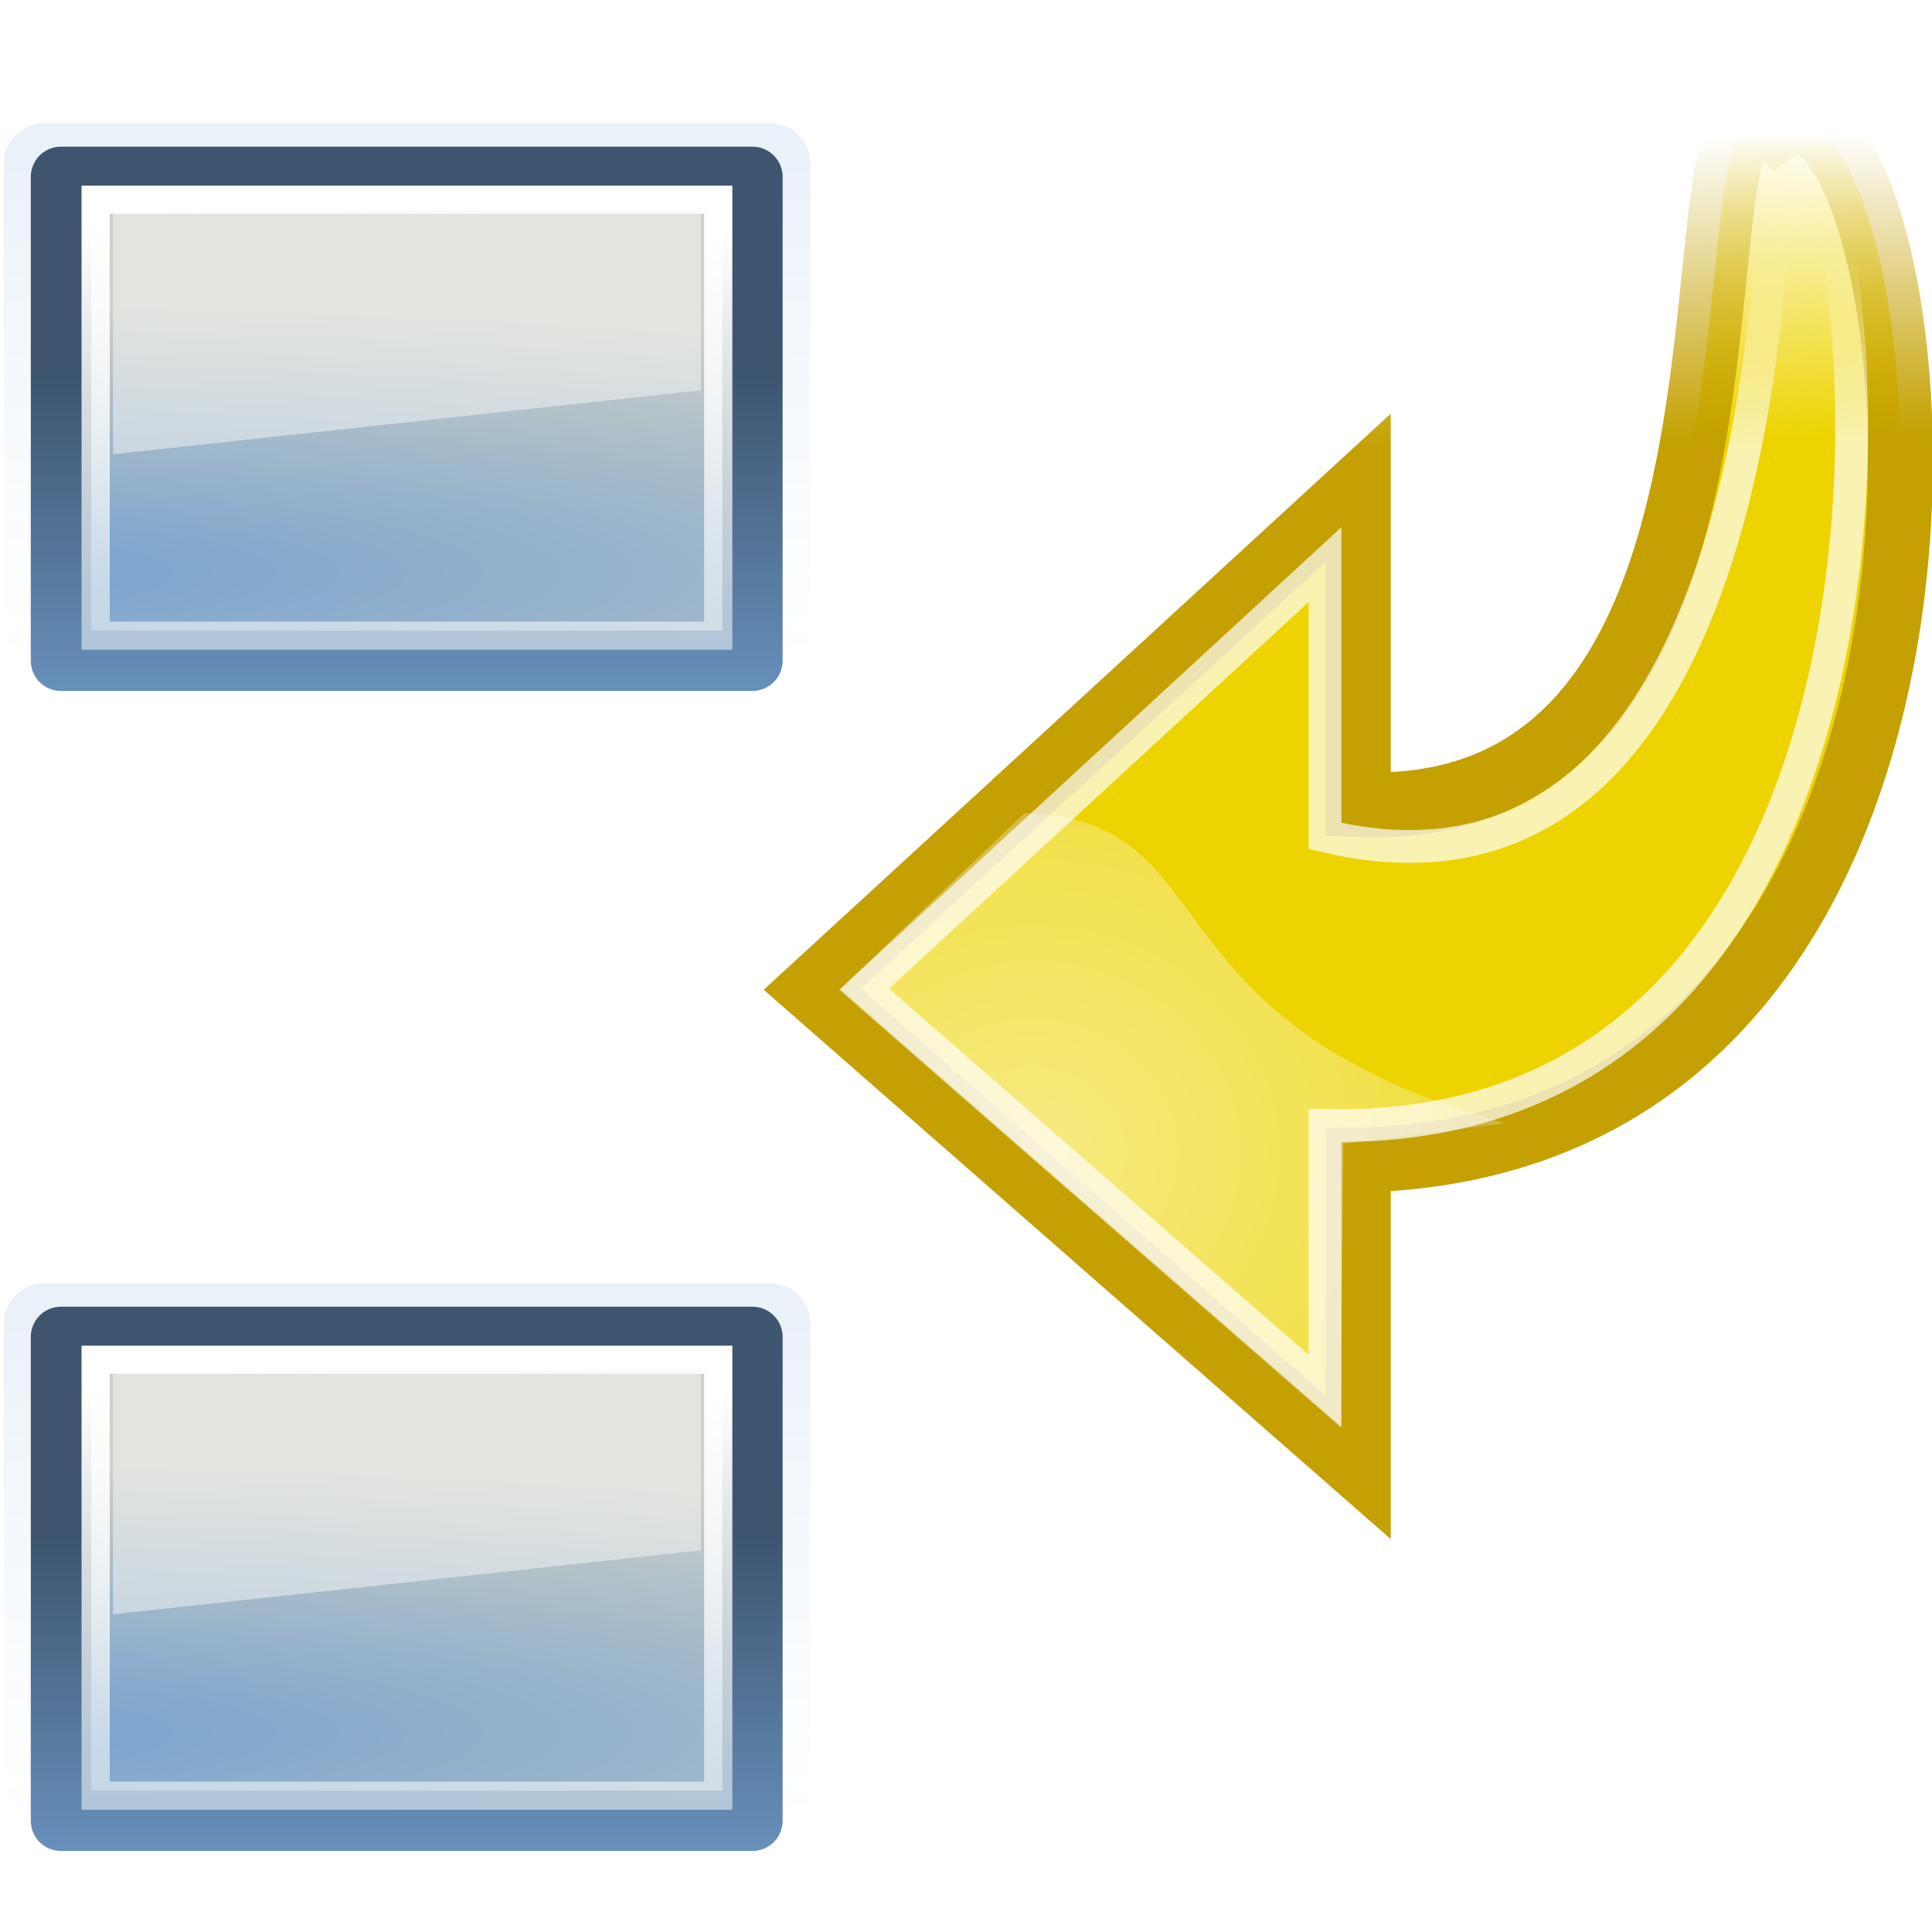
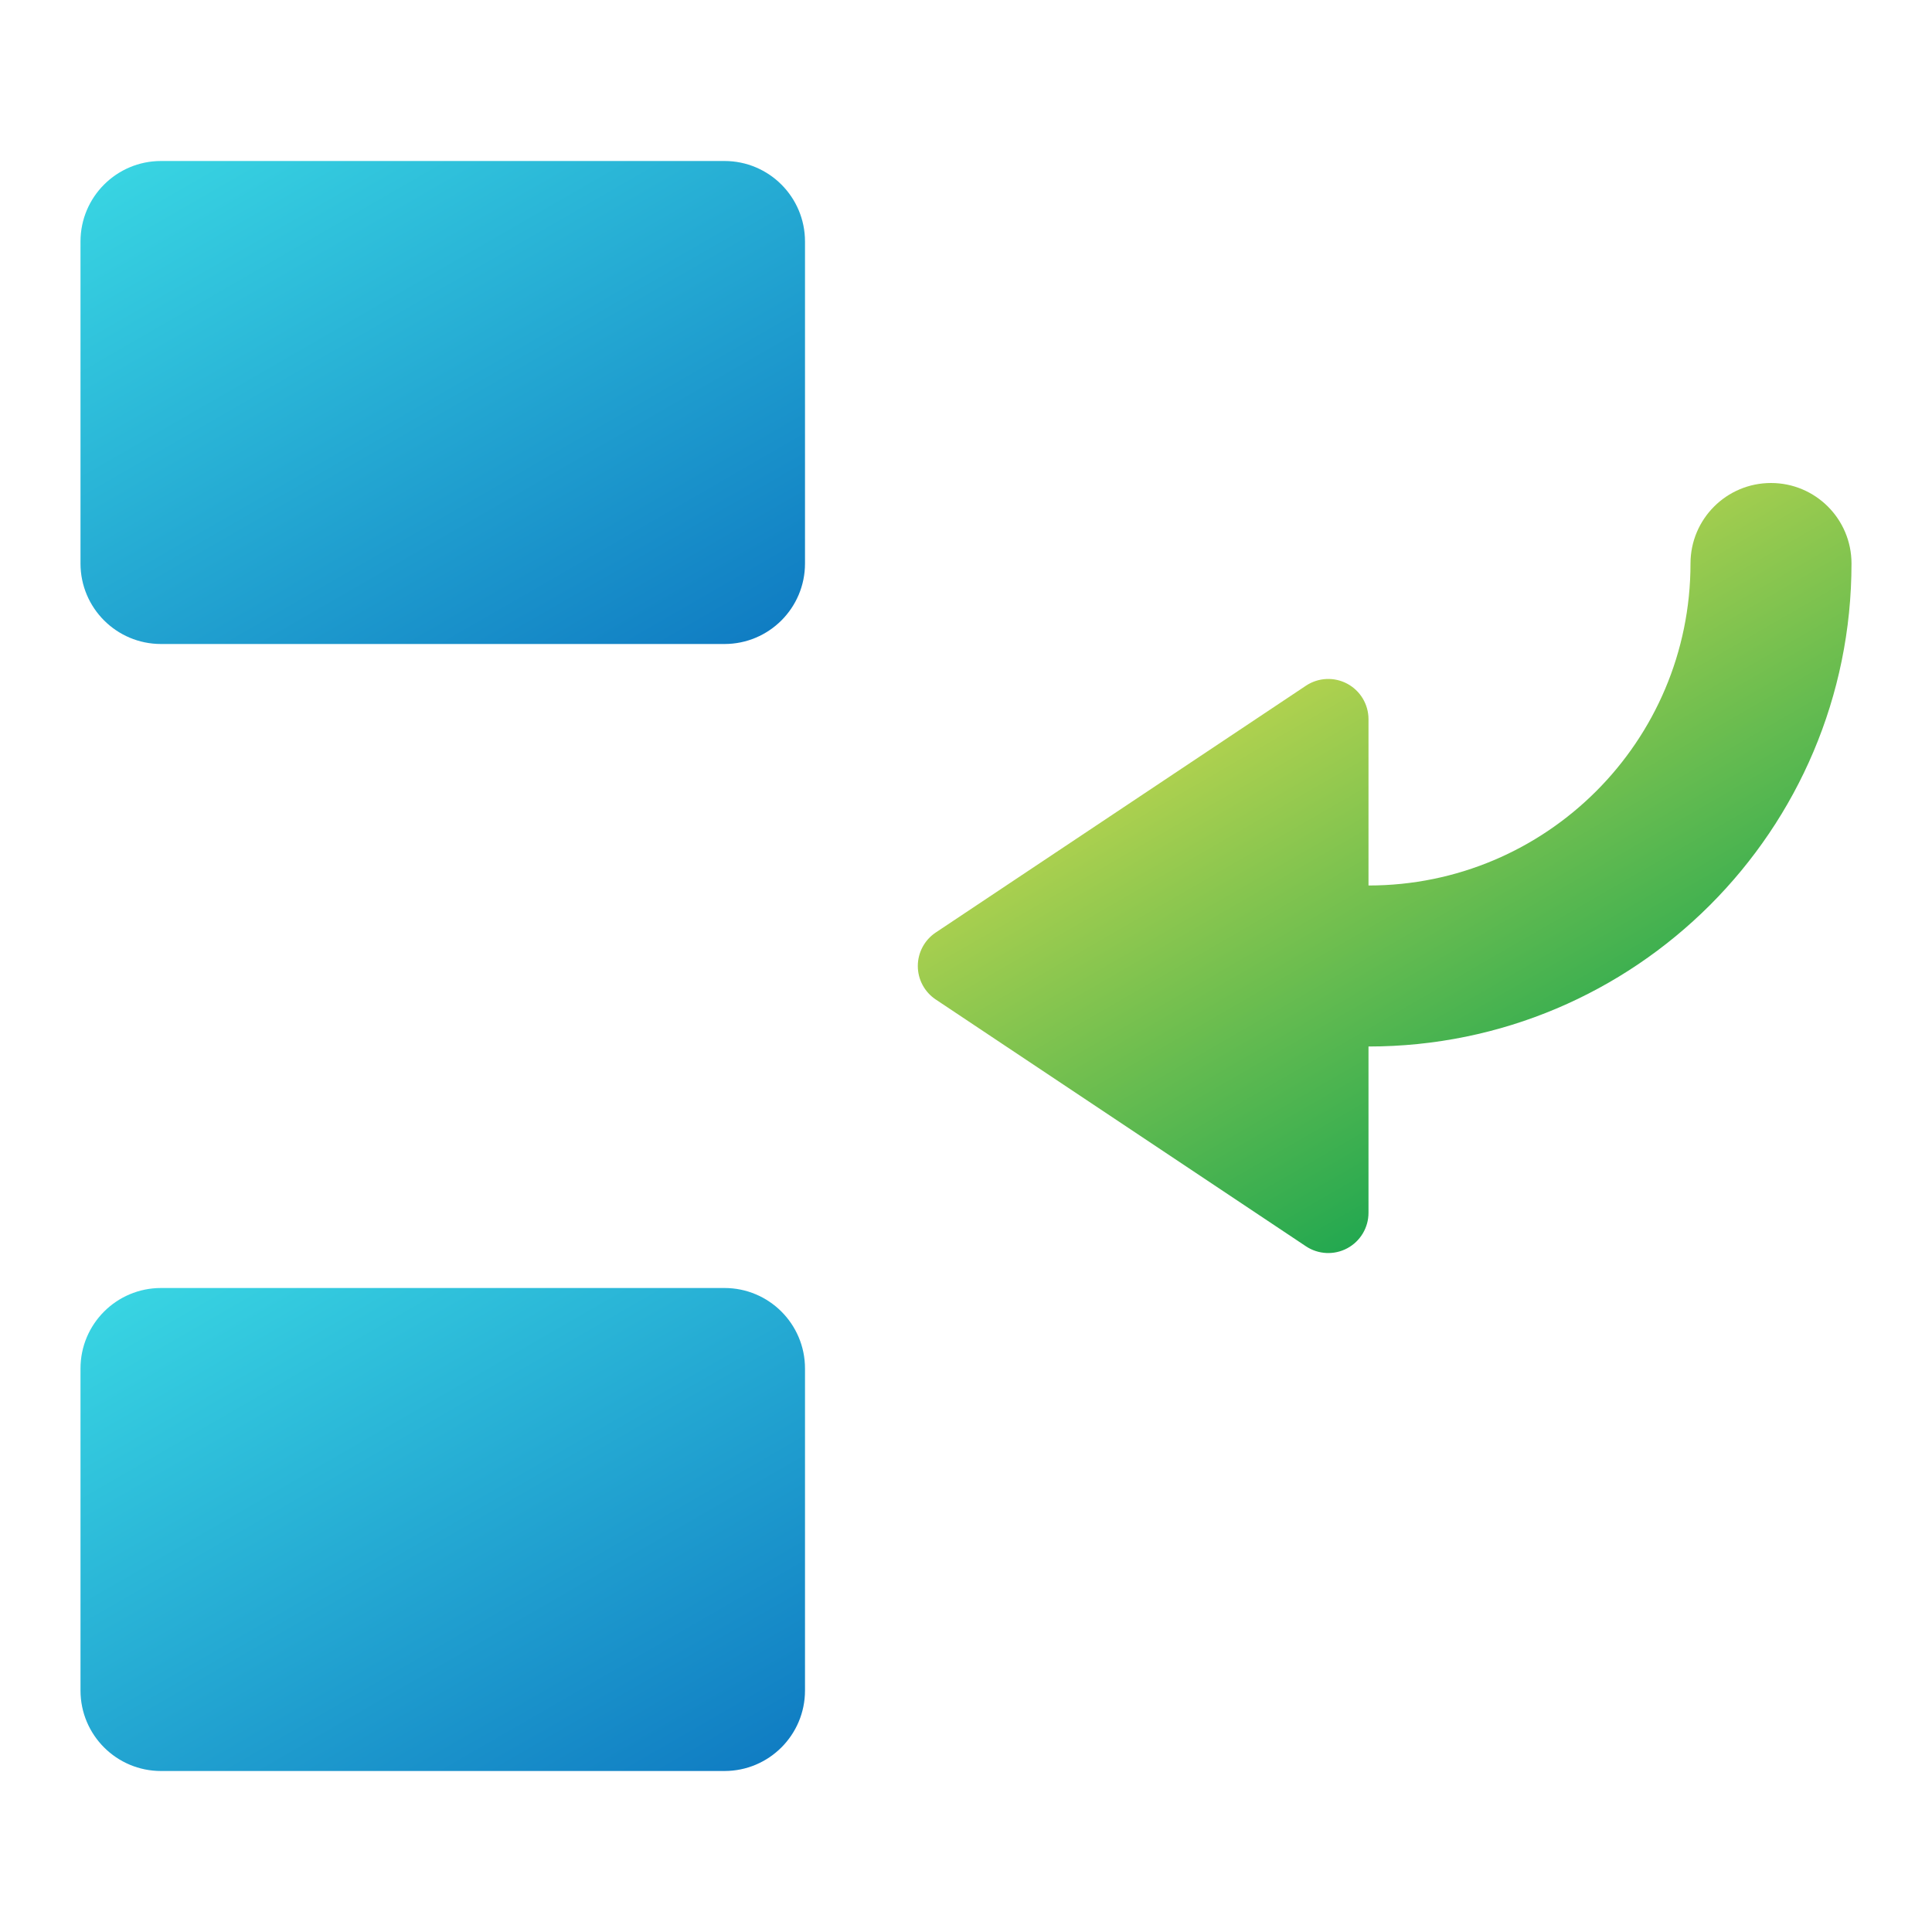
- <svg xmlns="http://www.w3.org/2000/svg" xmlns:xlink="http://www.w3.org/1999/xlink" version="1.0" width="48" height="48" id="svg1307">
-   <defs id="defs1309">
-     <linearGradient id="linearGradient2817">
-       <stop id="stop2819" style="stop-color:#729fcf;stop-opacity:1" offset="0" />
-       <stop id="stop2821" style="stop-color:#ffffff;stop-opacity:0.485" offset="1" />
+ <svg xmlns="http://www.w3.org/2000/svg" xmlns:xlink="http://www.w3.org/1999/xlink" height="24px" width="24px" id="Camada_1" data-name="Camada 1" viewBox="0 0 24 24">
+   <defs>
+     <style>.cls-1{fill:url(#Gradiente_sem_nome_6);}.cls-2{fill:url(#Gradiente_sem_nome_6-2);}.cls-3{fill:url(#Gradiente_sem_nome_232);}</style>
+     <linearGradient id="Gradiente_sem_nome_6" x1="3.259" y1="1.118" x2="7.741" y2="8.882" gradientUnits="userSpaceOnUse">
+       <stop offset="0" stop-color="#38d4e2" />
+       <stop offset="1" stop-color="#107dc3" />
    </linearGradient>
-     <linearGradient id="linearGradient2584">
-       <stop id="stop2586" style="stop-color:#000000;stop-opacity:1" offset="0" />
-       <stop id="stop2588" style="stop-color:#ffffff;stop-opacity:0" offset="1" />
+     <linearGradient id="Gradiente_sem_nome_6-2" x1="3.259" y1="15.118" x2="7.741" y2="22.882" xlink:href="#Gradiente_sem_nome_6" />
+     <linearGradient id="Gradiente_sem_nome_232" x1="16.559" y1="8.323" x2="19.715" y2="13.787" gradientUnits="userSpaceOnUse">
+       <stop offset="0" stop-color="#afd14f" />
+       <stop offset="1" stop-color="#23a850" />
    </linearGradient>
-     <linearGradient id="linearGradient2697">
-       <stop id="stop2699" style="stop-color:#729fcf;stop-opacity:1" offset="0" />
-       <stop id="stop2701" style="stop-color:#3d556f;stop-opacity:1" offset="1" />
-     </linearGradient>
-     <linearGradient id="linearGradient2679">
-       <stop id="stop2681" style="stop-color:#729fcf;stop-opacity:1" offset="0" />
-       <stop id="stop2683" style="stop-color:#ccd0c7;stop-opacity:1" offset="1" />
-     </linearGradient>
-     <linearGradient id="linearGradient3081">
-       <stop id="stop3083" style="stop-color:#ffffff;stop-opacity:1" offset="0" />
-       <stop id="stop3085" style="stop-color:#ffffff;stop-opacity:0" offset="1" />
-     </linearGradient>
-     <linearGradient id="linearGradient8662">
-       <stop id="stop8664" style="stop-color:#000000;stop-opacity:1" offset="0" />
-       <stop id="stop8666" style="stop-color:#000000;stop-opacity:0" offset="1" />
-     </linearGradient>
-     <radialGradient cx="169.772" cy="100.201" r="11" fx="169.772" fy="100.201" id="radialGradient2112" xlink:href="#linearGradient2679" gradientUnits="userSpaceOnUse" gradientTransform="matrix(3.562309e-6,-1.07205,1.992104,-1.250658e-6,-42.61165,283.7891)" />
-     <linearGradient x1="169" y1="110.338" x2="169" y2="93.205" id="linearGradient2122" xlink:href="#linearGradient2697" gradientUnits="userSpaceOnUse" gradientTransform="translate(-12,0)" />
-     <linearGradient x1="15.09" y1="15.292" x2="14" y2="52.511" id="linearGradient2124" xlink:href="#linearGradient3081" gradientUnits="userSpaceOnUse" gradientTransform="translate(133,70.99999)" />
-     <radialGradient cx="24.837" cy="36.421" r="15.645" fx="24.837" fy="36.421" id="radialGradient2137" xlink:href="#linearGradient8662" gradientUnits="userSpaceOnUse" gradientTransform="matrix(1,0,0,0.536723,0,16.87306)" />
-     <radialGradient cx="24.837" cy="36.421" r="15.645" fx="24.837" fy="36.421" id="radialGradient2139" xlink:href="#linearGradient8662" gradientUnits="userSpaceOnUse" gradientTransform="matrix(1,0,0,0.536723,0,16.87306)" />
-     <radialGradient cx="24.837" cy="36.421" r="15.645" fx="24.837" fy="36.421" id="radialGradient2725" xlink:href="#linearGradient8662" gradientUnits="userSpaceOnUse" gradientTransform="matrix(1,0,0,0.536723,0,16.87306)" />
-     <radialGradient cx="24.837" cy="36.421" r="15.645" fx="24.837" fy="36.421" id="radialGradient2727" xlink:href="#linearGradient8662" gradientUnits="userSpaceOnUse" gradientTransform="matrix(1,0,0,0.536723,0,16.87306)" />
-     <radialGradient cx="169.772" cy="100.201" r="11" fx="169.772" fy="100.201" id="radialGradient2729" xlink:href="#linearGradient2679" gradientUnits="userSpaceOnUse" gradientTransform="matrix(3.562309e-6,-1.07205,1.992104,-1.250658e-6,-42.61165,283.7891)" />
-     <linearGradient x1="169" y1="110.338" x2="169" y2="93.205" id="linearGradient2731" xlink:href="#linearGradient2697" gradientUnits="userSpaceOnUse" gradientTransform="translate(-12,0)" />
-     <linearGradient x1="15.09" y1="15.292" x2="14" y2="52.511" id="linearGradient2733" xlink:href="#linearGradient3081" gradientUnits="userSpaceOnUse" gradientTransform="translate(133,70.99999)" />
-     <radialGradient cx="24.837" cy="36.421" r="15.645" fx="24.837" fy="36.421" id="radialGradient2745" xlink:href="#linearGradient8662" gradientUnits="userSpaceOnUse" gradientTransform="matrix(1,0,0,0.536723,0,16.87306)" />
-     <radialGradient cx="24.837" cy="36.421" r="15.645" fx="24.837" fy="36.421" id="radialGradient2747" xlink:href="#linearGradient8662" gradientUnits="userSpaceOnUse" gradientTransform="matrix(1,0,0,0.536723,0,16.87306)" />
-     <radialGradient cx="169.772" cy="100.201" r="11" fx="169.772" fy="100.201" id="radialGradient2749" xlink:href="#linearGradient2679" gradientUnits="userSpaceOnUse" gradientTransform="matrix(3.562309e-6,-1.07205,1.992104,-1.250658e-6,-42.61165,283.7891)" />
-     <linearGradient x1="169" y1="110.338" x2="169" y2="93.205" id="linearGradient2751" xlink:href="#linearGradient2697" gradientUnits="userSpaceOnUse" gradientTransform="translate(-12,0)" />
-     <linearGradient x1="15.09" y1="15.292" x2="14" y2="52.511" id="linearGradient2753" xlink:href="#linearGradient3081" gradientUnits="userSpaceOnUse" gradientTransform="translate(133,70.99999)" />
-     <radialGradient cx="169.772" cy="100.201" r="11" fx="169.772" fy="100.201" id="radialGradient2791" xlink:href="#linearGradient2679" gradientUnits="userSpaceOnUse" gradientTransform="matrix(3.562309e-6,-1.07205,1.992104,-1.250658e-6,-42.61165,283.7891)" />
-     <linearGradient x1="169" y1="110.338" x2="169" y2="93.205" id="linearGradient2793" xlink:href="#linearGradient2697" gradientUnits="userSpaceOnUse" gradientTransform="translate(-12,0)" />
-     <linearGradient x1="169" y1="110.338" x2="169" y2="93.205" id="linearGradient2795" xlink:href="#linearGradient2697" gradientUnits="userSpaceOnUse" gradientTransform="translate(-12,0)" />
-     <linearGradient x1="15.09" y1="15.292" x2="14" y2="52.511" id="linearGradient2797" xlink:href="#linearGradient3081" gradientUnits="userSpaceOnUse" gradientTransform="translate(133,70.99999)" />
-     <linearGradient x1="15.09" y1="15.292" x2="14" y2="52.511" id="linearGradient2800" xlink:href="#linearGradient3081" gradientUnits="userSpaceOnUse" gradientTransform="translate(-4e-4,-0.09426)" />
-     <linearGradient x1="169" y1="110.338" x2="169" y2="93.205" id="linearGradient2803" xlink:href="#linearGradient2697" gradientUnits="userSpaceOnUse" gradientTransform="matrix(1,0,0,1.004384,-145.0004,-71.4625)" />
-     <linearGradient x1="169" y1="110.338" x2="169" y2="93.205" id="linearGradient2806" xlink:href="#linearGradient2697" gradientUnits="userSpaceOnUse" gradientTransform="translate(-145.0004,-97.0943)" />
-     <radialGradient cx="169.772" cy="100.201" r="11" fx="169.772" fy="100.201" id="radialGradient2809" xlink:href="#linearGradient2679" gradientUnits="userSpaceOnUse" gradientTransform="matrix(3.562309e-6,-1.07205,1.992104,-1.250658e-6,-175.6121,212.6949)" />
-     <linearGradient x1="174.834" y1="84.263" x2="174.745" y2="105.491" id="linearGradient2823" xlink:href="#linearGradient2817" gradientUnits="userSpaceOnUse" gradientTransform="matrix(1.103262,0,0,1.054917,-163.1228,-76.31138)" />
-     <linearGradient x1="15.09" y1="15.292" x2="14" y2="52.511" id="linearGradient2825" xlink:href="#linearGradient3081" gradientUnits="userSpaceOnUse" gradientTransform="translate(-4e-4,-26.09426)" />
-     <radialGradient cx="169.772" cy="100.201" r="11" fx="169.772" fy="100.201" id="radialGradient2831" xlink:href="#linearGradient2679" gradientUnits="userSpaceOnUse" gradientTransform="matrix(3.562309e-6,-1.07205,1.992104,-1.250658e-6,-175.6121,186.6949)" />
-     <linearGradient x1="174.834" y1="84.263" x2="174.745" y2="105.491" id="linearGradient2858" xlink:href="#linearGradient2817" gradientUnits="userSpaceOnUse" gradientTransform="matrix(1.103262,0,0,1.054917,-163.1228,-76.31138)" />
-     <radialGradient cx="169.772" cy="100.201" r="11" fx="169.772" fy="100.201" id="radialGradient2860" xlink:href="#linearGradient2679" gradientUnits="userSpaceOnUse" gradientTransform="matrix(3.562309e-6,-1.07205,1.992104,-1.250658e-6,-175.6121,212.6949)" />
-     <linearGradient x1="169" y1="110.338" x2="169" y2="93.205" id="linearGradient2862" xlink:href="#linearGradient2697" gradientUnits="userSpaceOnUse" gradientTransform="matrix(1,0,0,1.004384,-145.0004,-71.4625)" />
-     <linearGradient x1="15.09" y1="15.292" x2="14" y2="52.511" id="linearGradient2864" xlink:href="#linearGradient3081" gradientUnits="userSpaceOnUse" gradientTransform="translate(-4e-4,-0.09426)" />
-     <linearGradient x1="15.09" y1="15.292" x2="14" y2="52.511" id="linearGradient3421" xlink:href="#linearGradient3081" gradientUnits="userSpaceOnUse" gradientTransform="matrix(1.54398,0,0,0.5146259,-37.86103,-1.843417)" />
-     <linearGradient x1="169" y1="110.338" x2="169" y2="93.205" id="linearGradient3424" xlink:href="#linearGradient2697" gradientUnits="userSpaceOnUse" gradientTransform="matrix(1.285991,0,0,0.516882,-216.4649,-38.57136)" />
-     <radialGradient cx="169.772" cy="100.201" r="11" fx="169.772" fy="100.201" id="radialGradient3427" xlink:href="#linearGradient2679" gradientUnits="userSpaceOnUse" gradientTransform="matrix(4.583141e-6,-0.5517047,2.562971,-6.4362101e-7,-255.9457,107.6634)" />
-     <linearGradient x1="174.834" y1="84.263" x2="174.745" y2="105.491" id="linearGradient3430" xlink:href="#linearGradient2817" gradientUnits="userSpaceOnUse" gradientTransform="matrix(1.350649,0,0,0.5428876,-227.8073,-41.06672)" />
-     <linearGradient x1="174.834" y1="84.263" x2="174.745" y2="105.491" id="linearGradient3066" xlink:href="#linearGradient2817" gradientUnits="userSpaceOnUse" gradientTransform="matrix(1.350649,0,0,0.5428876,-227.8073,-41.06672)" />
-     <radialGradient cx="169.772" cy="100.201" r="11" fx="169.772" fy="100.201" id="radialGradient3068" xlink:href="#linearGradient2679" gradientUnits="userSpaceOnUse" gradientTransform="matrix(4.583141e-6,-0.5517047,2.562971,-6.4362101e-7,-255.9457,107.6634)" />
-     <linearGradient x1="169" y1="110.338" x2="169" y2="93.205" id="linearGradient3070" xlink:href="#linearGradient2697" gradientUnits="userSpaceOnUse" gradientTransform="matrix(1.285991,0,0,0.516882,-216.4649,-38.57136)" />
-     <linearGradient x1="15.09" y1="15.292" x2="14" y2="52.511" id="linearGradient3072" xlink:href="#linearGradient3081" gradientUnits="userSpaceOnUse" gradientTransform="matrix(1.54398,0,0,0.5146259,-37.86103,-1.843417)" />
-     <linearGradient x1="15.09" y1="15.292" x2="14" y2="52.511" id="linearGradient3076" xlink:href="#linearGradient3081" gradientUnits="userSpaceOnUse" gradientTransform="matrix(1.54398,0,0,0.5146259,-37.86103,-1.843417)" />
-     <linearGradient x1="169" y1="110.338" x2="169" y2="93.205" id="linearGradient3079" xlink:href="#linearGradient2697" gradientUnits="userSpaceOnUse" gradientTransform="matrix(1.285991,0,0,0.516882,-216.4649,-38.57136)" />
-     <radialGradient cx="169.772" cy="100.201" r="11" fx="169.772" fy="100.201" id="radialGradient3082" xlink:href="#linearGradient2679" gradientUnits="userSpaceOnUse" gradientTransform="matrix(4.583141e-6,-0.5517047,2.562971,-6.4362101e-7,-255.9457,107.6634)" />
-     <linearGradient x1="174.834" y1="84.263" x2="174.745" y2="105.491" id="linearGradient3085" xlink:href="#linearGradient2817" gradientUnits="userSpaceOnUse" gradientTransform="matrix(1.350649,0,0,0.5428876,-227.8073,-41.06672)" />
-     <linearGradient x1="174.834" y1="84.263" x2="174.745" y2="105.491" id="linearGradient3862" xlink:href="#linearGradient2817" gradientUnits="userSpaceOnUse" gradientTransform="matrix(1.350649,0,0,0.5428876,-227.8073,-41.06672)" />
-     <radialGradient cx="169.772" cy="100.201" r="11" fx="169.772" fy="100.201" id="radialGradient3864" xlink:href="#linearGradient2679" gradientUnits="userSpaceOnUse" gradientTransform="matrix(4.583141e-6,-0.5517047,2.562971,-6.4362101e-7,-255.9457,107.6634)" />
-     <linearGradient x1="169" y1="110.338" x2="169" y2="93.205" id="linearGradient3866" xlink:href="#linearGradient2697" gradientUnits="userSpaceOnUse" gradientTransform="matrix(1.285991,0,0,0.516882,-216.4649,-38.57136)" />
-     <linearGradient x1="15.09" y1="15.292" x2="14" y2="52.511" id="linearGradient3868" xlink:href="#linearGradient3081" gradientUnits="userSpaceOnUse" gradientTransform="matrix(1.54398,0,0,0.5146259,-37.86103,-1.843417)" />
-     <linearGradient x1="15.09" y1="15.292" x2="14" y2="52.511" id="linearGradient3872" xlink:href="#linearGradient3081" gradientUnits="userSpaceOnUse" gradientTransform="matrix(1.54398,0,0,0.5146259,-37.86103,-1.843417)" />
-     <linearGradient x1="169" y1="110.338" x2="169" y2="93.205" id="linearGradient3875" xlink:href="#linearGradient2697" gradientUnits="userSpaceOnUse" gradientTransform="matrix(1.285991,0,0,0.516882,-216.4649,-38.57136)" />
-     <radialGradient cx="169.772" cy="100.201" r="11" fx="169.772" fy="100.201" id="radialGradient3878" xlink:href="#linearGradient2679" gradientUnits="userSpaceOnUse" gradientTransform="matrix(4.583141e-6,-0.5517047,2.562971,-6.4362101e-7,-255.9457,107.6634)" />
-     <linearGradient x1="174.834" y1="84.263" x2="174.745" y2="105.491" id="linearGradient3881" xlink:href="#linearGradient2817" gradientUnits="userSpaceOnUse" gradientTransform="matrix(1.350649,0,0,0.5428876,-227.8073,-41.06672)" />
-     <linearGradient x1="174.834" y1="84.263" x2="174.745" y2="105.491" id="linearGradient3930" xlink:href="#linearGradient2817" gradientUnits="userSpaceOnUse" gradientTransform="matrix(1.350649,0,0,0.5428876,-227.8073,-41.06672)" />
-     <radialGradient cx="169.772" cy="100.201" r="11" fx="169.772" fy="100.201" id="radialGradient3932" xlink:href="#linearGradient2679" gradientUnits="userSpaceOnUse" gradientTransform="matrix(4.583141e-6,-0.5517047,2.562971,-6.4362101e-7,-255.9457,107.6634)" />
-     <linearGradient x1="169" y1="110.338" x2="169" y2="93.205" id="linearGradient3934" xlink:href="#linearGradient2697" gradientUnits="userSpaceOnUse" gradientTransform="matrix(1.285991,0,0,0.516882,-216.4649,-38.57136)" />
-     <linearGradient x1="15.09" y1="15.292" x2="14" y2="52.511" id="linearGradient3936" xlink:href="#linearGradient3081" gradientUnits="userSpaceOnUse" gradientTransform="matrix(1.54398,0,0,0.5146259,-37.86103,-1.843417)" />
-     <linearGradient x1="174.834" y1="84.263" x2="174.745" y2="105.491" id="linearGradient3938" xlink:href="#linearGradient2817" gradientUnits="userSpaceOnUse" gradientTransform="matrix(1.350649,0,0,0.5428876,-227.8073,-41.06672)" />
-     <radialGradient cx="169.772" cy="100.201" r="11" fx="169.772" fy="100.201" id="radialGradient3940" xlink:href="#linearGradient2679" gradientUnits="userSpaceOnUse" gradientTransform="matrix(4.583141e-6,-0.5517047,2.562971,-6.4362101e-7,-255.9457,107.6634)" />
-     <linearGradient x1="169" y1="110.338" x2="169" y2="93.205" id="linearGradient3942" xlink:href="#linearGradient2697" gradientUnits="userSpaceOnUse" gradientTransform="matrix(1.285991,0,0,0.516882,-216.4649,-38.57136)" />
-     <linearGradient x1="15.09" y1="15.292" x2="14" y2="52.511" id="linearGradient3944" xlink:href="#linearGradient3081" gradientUnits="userSpaceOnUse" gradientTransform="matrix(1.54398,0,0,0.5146259,-37.86103,-1.843417)" />
-     <radialGradient cx="15.987" cy="1.535" r="17.171" fx="15.987" fy="1.535" id="radialGradient1471" xlink:href="#linearGradient8650" gradientUnits="userSpaceOnUse" gradientTransform="matrix(0,-2.046729,-1.55761,0,44.11559,66.93275)" />
-     <radialGradient cx="35.293" cy="20.494" r="16.956" fx="35.293" fy="20.494" id="radialGradient1469" xlink:href="#linearGradient1442" gradientUnits="userSpaceOnUse" gradientTransform="matrix(0,-0.843022,1.020168,0,0.606436,42.58614)" />
-     <radialGradient cx="24.837" cy="36.421" r="15.645" fx="24.837" fy="36.421" id="radialGradient1444" xlink:href="#linearGradient8662-5" gradientUnits="userSpaceOnUse" gradientTransform="matrix(1,0,0,0.536723,0,16.87306)" />
-     <linearGradient id="linearGradient8650">
-       <stop id="stop8652" style="stop-color:#ffffff;stop-opacity:1" offset="0" />
-       <stop id="stop8654" style="stop-color:#ffffff;stop-opacity:0" offset="1" />
-     </linearGradient>
-     <linearGradient id="linearGradient8662-5">
-       <stop id="stop8664-5" style="stop-color:#000000;stop-opacity:1" offset="0" />
-       <stop id="stop8666-5" style="stop-color:#000000;stop-opacity:0" offset="1" />
-     </linearGradient>
-     <linearGradient id="linearGradient1442">
-       <stop id="stop1444" style="stop-color:#73d216;stop-opacity:1" offset="0" />
-       <stop id="stop1446" style="stop-color:#4e9a06;stop-opacity:1" offset="1" />
-     </linearGradient>
-     <radialGradient cx="15.094" cy="13.283" r="10.165" fx="15.094" fy="13.283" id="radialGradient2332" xlink:href="#linearGradient2326" gradientUnits="userSpaceOnUse" gradientTransform="matrix(2.496031,0,0,2.300689,-25.12402,-17.82636)" />
-     <linearGradient x1="26.5" y1="34.25" x2="26.25" y2="43.572" id="linearGradient2322" xlink:href="#linearGradient2316" gradientUnits="userSpaceOnUse" />
-     <linearGradient x1="26.5" y1="34.25" x2="26.25" y2="43.572" id="linearGradient2314" xlink:href="#linearGradient2308" gradientUnits="userSpaceOnUse" />
-     <linearGradient x1="17.061" y1="11.395" x2="12.624" y2="12.584" id="linearGradient1764" xlink:href="#linearGradient2187" gradientUnits="userSpaceOnUse" gradientTransform="matrix(0,-1.171926,-1.171926,0,46.1744,54.10111)" />
-     <linearGradient id="linearGradient2187">
-       <stop id="stop2189" style="stop-color:#ffffff;stop-opacity:1" offset="0" />
-       <stop id="stop2191" style="stop-color:#ffffff;stop-opacity:0" offset="1" />
-     </linearGradient>
-     <radialGradient cx="24.837" cy="36.421" r="15.645" fx="24.837" fy="36.421" id="radialGradient8668" xlink:href="#linearGradient8662-0" gradientUnits="userSpaceOnUse" gradientTransform="matrix(1,0,0,0.536723,0,16.87306)" />
-     <linearGradient id="linearGradient8662-0">
-       <stop id="stop8664-7" style="stop-color:#000000;stop-opacity:1" offset="0" />
-       <stop id="stop8666-7" style="stop-color:#000000;stop-opacity:0" offset="1" />
-     </linearGradient>
-     <linearGradient id="linearGradient2308">
-       <stop id="stop2310" style="stop-color:#edd400;stop-opacity:1" offset="0" />
-       <stop id="stop2312" style="stop-color:#edd400;stop-opacity:0" offset="1" />
-     </linearGradient>
-     <linearGradient id="linearGradient2316">
-       <stop id="stop2318" style="stop-color:#c4a000;stop-opacity:1" offset="0" />
-       <stop id="stop2320" style="stop-color:#c4a000;stop-opacity:0" offset="1" />
-     </linearGradient>
-     <linearGradient id="linearGradient2326">
-       <stop id="stop2328" style="stop-color:#ffffff;stop-opacity:1" offset="0" />
-       <stop id="stop2330" style="stop-color:#ffffff;stop-opacity:0" offset="1" />
-     </linearGradient>
-     <radialGradient cx="15.094" cy="13.283" r="10.165" fx="15.094" fy="13.283" id="radialGradient4285" xlink:href="#linearGradient2326" gradientUnits="userSpaceOnUse" gradientTransform="matrix(2.496031,0,0,2.300689,-78.03603,-24.07253)" />
-     <linearGradient x1="17.061" y1="11.395" x2="12.624" y2="12.584" id="linearGradient4288" xlink:href="#linearGradient2187" gradientUnits="userSpaceOnUse" gradientTransform="matrix(0,-1.171926,-1.171926,0,-6.737611,47.85494)" />
-     <linearGradient x1="26.5" y1="34.25" x2="26.25" y2="43.572" id="linearGradient4291" xlink:href="#linearGradient2308" gradientUnits="userSpaceOnUse" gradientTransform="translate(-52.91201,-6.246171)" />
-     <linearGradient x1="26.5" y1="34.25" x2="26.25" y2="43.572" id="linearGradient4293" xlink:href="#linearGradient2316" gradientUnits="userSpaceOnUse" gradientTransform="translate(-52.91201,-6.246171)" />
-     <linearGradient x1="26.5" y1="34.25" x2="26.25" y2="43.572" id="linearGradient4301" xlink:href="#linearGradient2308" gradientUnits="userSpaceOnUse" gradientTransform="translate(-52.91201,-6.246171)" />
-     <linearGradient x1="26.5" y1="34.25" x2="26.25" y2="43.572" id="linearGradient4303" xlink:href="#linearGradient2316" gradientUnits="userSpaceOnUse" gradientTransform="translate(-52.91201,-6.246171)" />
-     <linearGradient x1="17.061" y1="11.395" x2="12.624" y2="12.584" id="linearGradient4305" xlink:href="#linearGradient2187" gradientUnits="userSpaceOnUse" gradientTransform="matrix(0,-1.171926,-1.171926,0,-6.737611,47.85494)" />
-     <radialGradient cx="15.094" cy="13.283" r="10.165" fx="15.094" fy="13.283" id="radialGradient4307" xlink:href="#linearGradient2326" gradientUnits="userSpaceOnUse" gradientTransform="matrix(2.496031,0,0,2.300689,-78.03603,-24.07253)" />
-     <radialGradient cx="15.094" cy="13.283" r="10.165" fx="15.094" fy="13.283" id="radialGradient3152" xlink:href="#linearGradient2326" gradientUnits="userSpaceOnUse" gradientTransform="matrix(2.033123,0,0,-1.874008,-5.015793,53.5198)" />
-     <linearGradient x1="17.061" y1="11.395" x2="12.624" y2="12.584" id="linearGradient3155" xlink:href="#linearGradient2187" gradientUnits="userSpaceOnUse" gradientTransform="matrix(0,0.9545833,-0.9545833,0,53.05978,-5.068169)" />
-     <linearGradient x1="26.5" y1="34.25" x2="26.25" y2="43.572" id="linearGradient3158" xlink:href="#linearGradient2308" gradientUnits="userSpaceOnUse" gradientTransform="matrix(0.8145423,0,0,-0.8145423,15.44878,38.99947)" />
-     <linearGradient x1="26.5" y1="34.25" x2="26.25" y2="43.572" id="linearGradient3160" xlink:href="#linearGradient2316" gradientUnits="userSpaceOnUse" gradientTransform="matrix(0.8145423,0,0,-0.8145423,15.44878,38.99947)" />
-     <linearGradient x1="15.09" y1="15.292" x2="14" y2="52.511" id="linearGradient3932" xlink:href="#linearGradient3081" gradientUnits="userSpaceOnUse" gradientTransform="matrix(2.578222,0,0,0.5699874,-68.52461,-3.302039)" />
-     <linearGradient x1="169" y1="110.338" x2="169" y2="93.205" id="linearGradient3935" xlink:href="#linearGradient2697" gradientUnits="userSpaceOnUse" gradientTransform="matrix(2.147418,0,0,0.5724862,-366.7673,-43.98103)" />
-     <radialGradient cx="169.772" cy="100.201" r="11" fx="169.772" fy="100.201" id="radialGradient3938" xlink:href="#linearGradient2679" gradientUnits="userSpaceOnUse" gradientTransform="matrix(7.6531818e-6,-0.6110549,4.27979,-7.1285925e-7,-432.6944,117.9851)" />
-     <linearGradient x1="174.834" y1="84.263" x2="174.745" y2="105.491" id="linearGradient3941" xlink:href="#linearGradient2817" gradientUnits="userSpaceOnUse" gradientTransform="matrix(2.255388,0,0,0.6012893,-385.7074,-46.74483)" />
-     <linearGradient x1="174.834" y1="84.263" x2="174.745" y2="105.491" id="linearGradient3979" xlink:href="#linearGradient2817" gradientUnits="userSpaceOnUse" gradientTransform="matrix(2.255388,0,0,0.6012893,-385.7074,-46.74483)" />
-     <radialGradient cx="169.772" cy="100.201" r="11" fx="169.772" fy="100.201" id="radialGradient3981" xlink:href="#linearGradient2679" gradientUnits="userSpaceOnUse" gradientTransform="matrix(7.6531818e-6,-0.6110549,4.27979,-7.1285925e-7,-432.6944,117.9851)" />
-     <linearGradient x1="169" y1="110.338" x2="169" y2="93.205" id="linearGradient3983" xlink:href="#linearGradient2697" gradientUnits="userSpaceOnUse" gradientTransform="matrix(2.147418,0,0,0.5724862,-366.7673,-43.98103)" />
-     <linearGradient x1="15.09" y1="15.292" x2="14" y2="52.511" id="linearGradient3985" xlink:href="#linearGradient3081" gradientUnits="userSpaceOnUse" gradientTransform="matrix(2.578222,0,0,0.5699874,-68.52461,-3.302039)" />
-     <linearGradient x1="174.834" y1="84.263" x2="174.745" y2="105.491" id="linearGradient3987" xlink:href="#linearGradient2817" gradientUnits="userSpaceOnUse" gradientTransform="matrix(2.255388,0,0,0.6012893,-385.7074,-46.74483)" />
-     <radialGradient cx="169.772" cy="100.201" r="11" fx="169.772" fy="100.201" id="radialGradient3989" xlink:href="#linearGradient2679" gradientUnits="userSpaceOnUse" gradientTransform="matrix(7.6531818e-6,-0.6110549,4.27979,-7.1285925e-7,-432.6944,117.9851)" />
-     <linearGradient x1="169" y1="110.338" x2="169" y2="93.205" id="linearGradient3991" xlink:href="#linearGradient2697" gradientUnits="userSpaceOnUse" gradientTransform="matrix(2.147418,0,0,0.5724862,-366.7673,-43.98103)" />
-     <linearGradient x1="15.09" y1="15.292" x2="14" y2="52.511" id="linearGradient3993" xlink:href="#linearGradient3081" gradientUnits="userSpaceOnUse" gradientTransform="matrix(2.578222,0,0,0.5699874,-68.52461,-3.302039)" />
-     <radialGradient xlink:href="#linearGradient2326" id="radialGradient3131" gradientUnits="userSpaceOnUse" gradientTransform="matrix(2.033123,0,0,-1.874008,-5.015793,53.5198)" cx="15.094" cy="13.283" fx="15.094" fy="13.283" r="10.165" />
-     <linearGradient xlink:href="#linearGradient2187" id="linearGradient3134" gradientUnits="userSpaceOnUse" gradientTransform="matrix(0,0.9545833,-0.9545833,0,53.05978,-5.068169)" x1="17.061" y1="11.395" x2="12.153" y2="11.736" />
-     <linearGradient xlink:href="#linearGradient2308" id="linearGradient3137" gradientUnits="userSpaceOnUse" gradientTransform="matrix(0.8145423,0,0,-0.8145423,15.44878,38.99947)" x1="26.5" y1="34.25" x2="26.25" y2="43.572" />
-     <linearGradient xlink:href="#linearGradient2316" id="linearGradient3139" gradientUnits="userSpaceOnUse" gradientTransform="matrix(0.8145423,0,0,-0.8145423,15.44878,38.99947)" x1="26.5" y1="34.25" x2="26.25" y2="43.572" />
  </defs>
-   <g id="g3948">
-     <path d="m 1.091,4.064 0,12.627 18.043,0 0,-12.627 -18.043,0 z" id="path2815" style="opacity:0.15;color:#000000;fill:none;stroke:url(#linearGradient3941);stroke-width:2;stroke-linecap:square;stroke-linejoin:round;stroke-miterlimit:4;stroke-opacity:1;stroke-dasharray:none;stroke-dashoffset:0;marker:none;visibility:visible;display:inline;overflow:visible" />
-     <path d="m 1.518,4.393 0,11.97 17.187,0 0,-11.97 -17.187,0 z" id="path2827" style="color:#000000;fill:url(#radialGradient3938);fill-opacity:1;fill-rule:evenodd;stroke:none;stroke-width:1;marker:none;visibility:visible;display:inline;overflow:visible" />
-     <path d="m 1.515,4.394 0,12.022 17.179,0 0,-12.022 -17.179,0 z" id="path2762" style="color:#000000;fill:none;stroke:url(#linearGradient3935);stroke-width:1.5;stroke-linecap:square;stroke-linejoin:round;stroke-miterlimit:4;stroke-opacity:1;stroke-dasharray:none;stroke-dashoffset:0;marker:none;visibility:visible;display:inline;overflow:visible" />
-     <path d="m 2.376,4.963 0,10.83 15.469,0 0,-10.83 -15.469,0 z" id="path2811" style="color:#000000;fill:none;stroke:url(#linearGradient3932);stroke-width:0.7;stroke-linecap:square;stroke-linejoin:miter;stroke-miterlimit:4;stroke-opacity:1;stroke-dasharray:none;stroke-dashoffset:0;marker:none;visibility:visible;display:inline;overflow:visible" />
-     <path d="m 2.807,5.269 0,6.017 14.609,-1.59 0,-4.477 -14.609,0.05 z" id="path2479" style="opacity:0.5;color:#000000;fill:#f7f7f7;fill-opacity:1;fill-rule:nonzero;stroke:none;stroke-width:2;marker:none;visibility:visible;display:block;overflow:visible" />
-   </g>
-   <g id="g3141">
-     <path d="M 44.117,3.216 C 47.943,0.522 51.424,28.446 33.745,28.82 l 0,7.637 -13.561,-11.881 13.561,-12.46 0,7.875 C 45.2,20.467 41.088,0.554 44.117,3.216 z" id="path1432" style="color:#000000;fill:url(#linearGradient3137);fill-opacity:1;fill-rule:nonzero;stroke:url(#linearGradient3139);stroke-width:1.615;stroke-linecap:butt;stroke-linejoin:miter;stroke-miterlimit:4;stroke-opacity:1;stroke-dasharray:none;stroke-dashoffset:0;marker:none;visibility:visible;display:block;overflow:visible" />
-     <path d="M 44.143,3.108 C 46.588,2.305 49.374,28.339 32.92,27.962 l 0,6.597 -11.442,-9.989 11.442,-10.543 0,6.742 C 45.097,23.661 44.004,1.565 44.143,3.108 z" id="path2177" style="opacity:0.699;color:#000000;fill:none;stroke:url(#linearGradient3134);stroke-width:0.815;stroke-linecap:butt;stroke-linejoin:miter;stroke-miterlimit:10;stroke-opacity:1;stroke-dasharray:none;stroke-dashoffset:0;marker:none;visibility:visible;display:block;overflow:visible" />
-     <path d="m 20.848,24.596 4.608,-4.392 c 5.112,0.144 2.808,5.184 11.951,7.704 l -4.032,0.504 -0.072,7.056 -12.455,-10.871 z" id="path2324" style="opacity:0.511;color:#000000;fill:url(#radialGradient3131);fill-opacity:1;fill-rule:evenodd;stroke:none;stroke-width:1;marker:none;visibility:visible;display:inline;overflow:visible" />
-   </g>
-   <g transform="translate(0,28.8204)" id="g3955">
-     <path d="m 1.091,4.064 0,12.627 18.043,0 0,-12.627 -18.043,0 z" id="path3957" style="opacity:0.15;color:#000000;fill:none;stroke:url(#linearGradient3987);stroke-width:2;stroke-linecap:square;stroke-linejoin:round;stroke-miterlimit:4;stroke-opacity:1;stroke-dasharray:none;stroke-dashoffset:0;marker:none;visibility:visible;display:inline;overflow:visible" />
-     <path d="m 1.518,4.393 0,11.97 17.187,0 0,-11.97 -17.187,0 z" id="path3959" style="color:#000000;fill:url(#radialGradient3989);fill-opacity:1;fill-rule:evenodd;stroke:none;stroke-width:1;marker:none;visibility:visible;display:inline;overflow:visible" />
-     <path d="m 1.515,4.394 0,12.022 17.179,0 0,-12.022 -17.179,0 z" id="path3961" style="color:#000000;fill:none;stroke:url(#linearGradient3991);stroke-width:1.5;stroke-linecap:square;stroke-linejoin:round;stroke-miterlimit:4;stroke-opacity:1;stroke-dasharray:none;stroke-dashoffset:0;marker:none;visibility:visible;display:inline;overflow:visible" />
-     <path d="m 2.376,4.963 0,10.83 15.469,0 0,-10.83 -15.469,0 z" id="path3963" style="color:#000000;fill:none;stroke:url(#linearGradient3993);stroke-width:0.7;stroke-linecap:square;stroke-linejoin:miter;stroke-miterlimit:4;stroke-opacity:1;stroke-dasharray:none;stroke-dashoffset:0;marker:none;visibility:visible;display:inline;overflow:visible" />
-     <path d="m 2.807,5.269 0,6.017 14.609,-1.59 0,-4.477 -14.609,0.05 z" id="path3965" style="opacity:0.5;color:#000000;fill:#f7f7f7;fill-opacity:1;fill-rule:nonzero;stroke:none;stroke-width:2;marker:none;visibility:visible;display:block;overflow:visible" />
-   </g>
+   <rect class="cls-1" x="1" y="2" width="9" height="6" rx="1" />
+   <rect class="cls-2" x="1" y="16" width="9" height="6" rx="1" />
+   <path class="cls-3" d="M22,6a1,1,0,0,0-1,1,4,4,0,0,1-4,4V8.934a.5.5,0,0,0-.777-.416l-4.599,3.066a.5.5,0,0,0,0,.832l4.599,3.066A.5.5,0,0,0,17,15.066V13a6,6,0,0,0,6-6A1,1,0,0,0,22,6Z" />
</svg>
